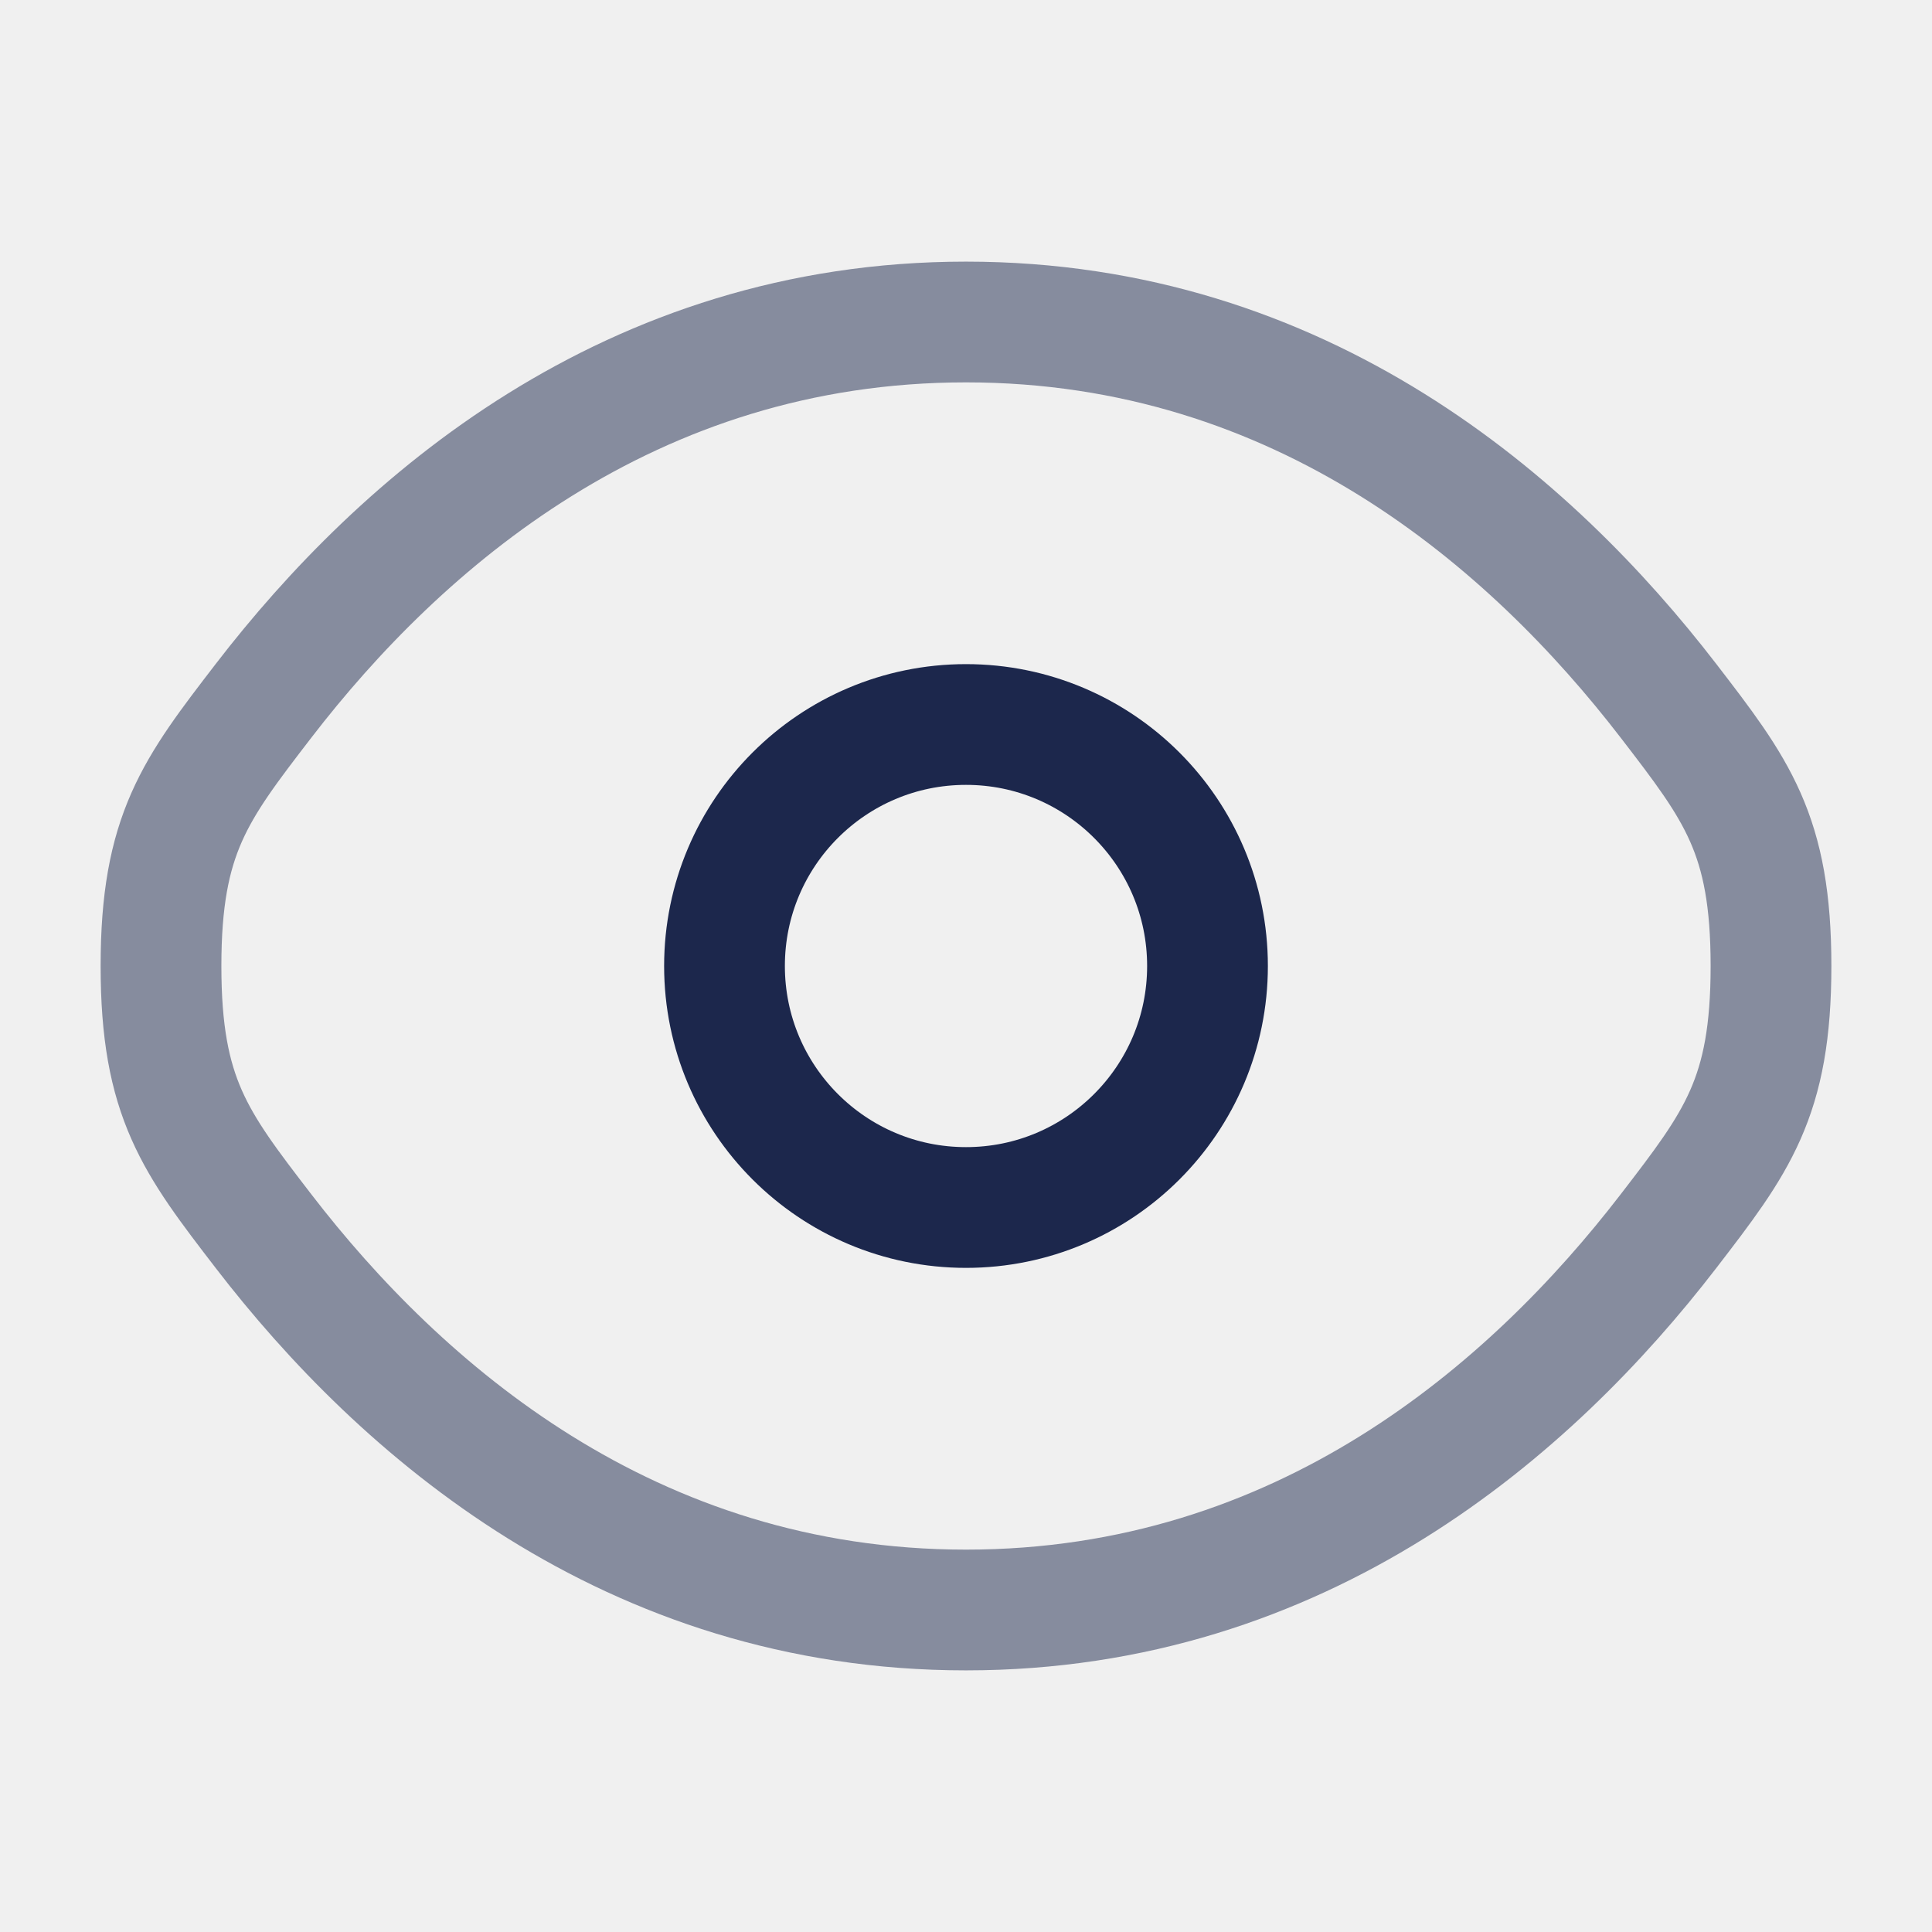
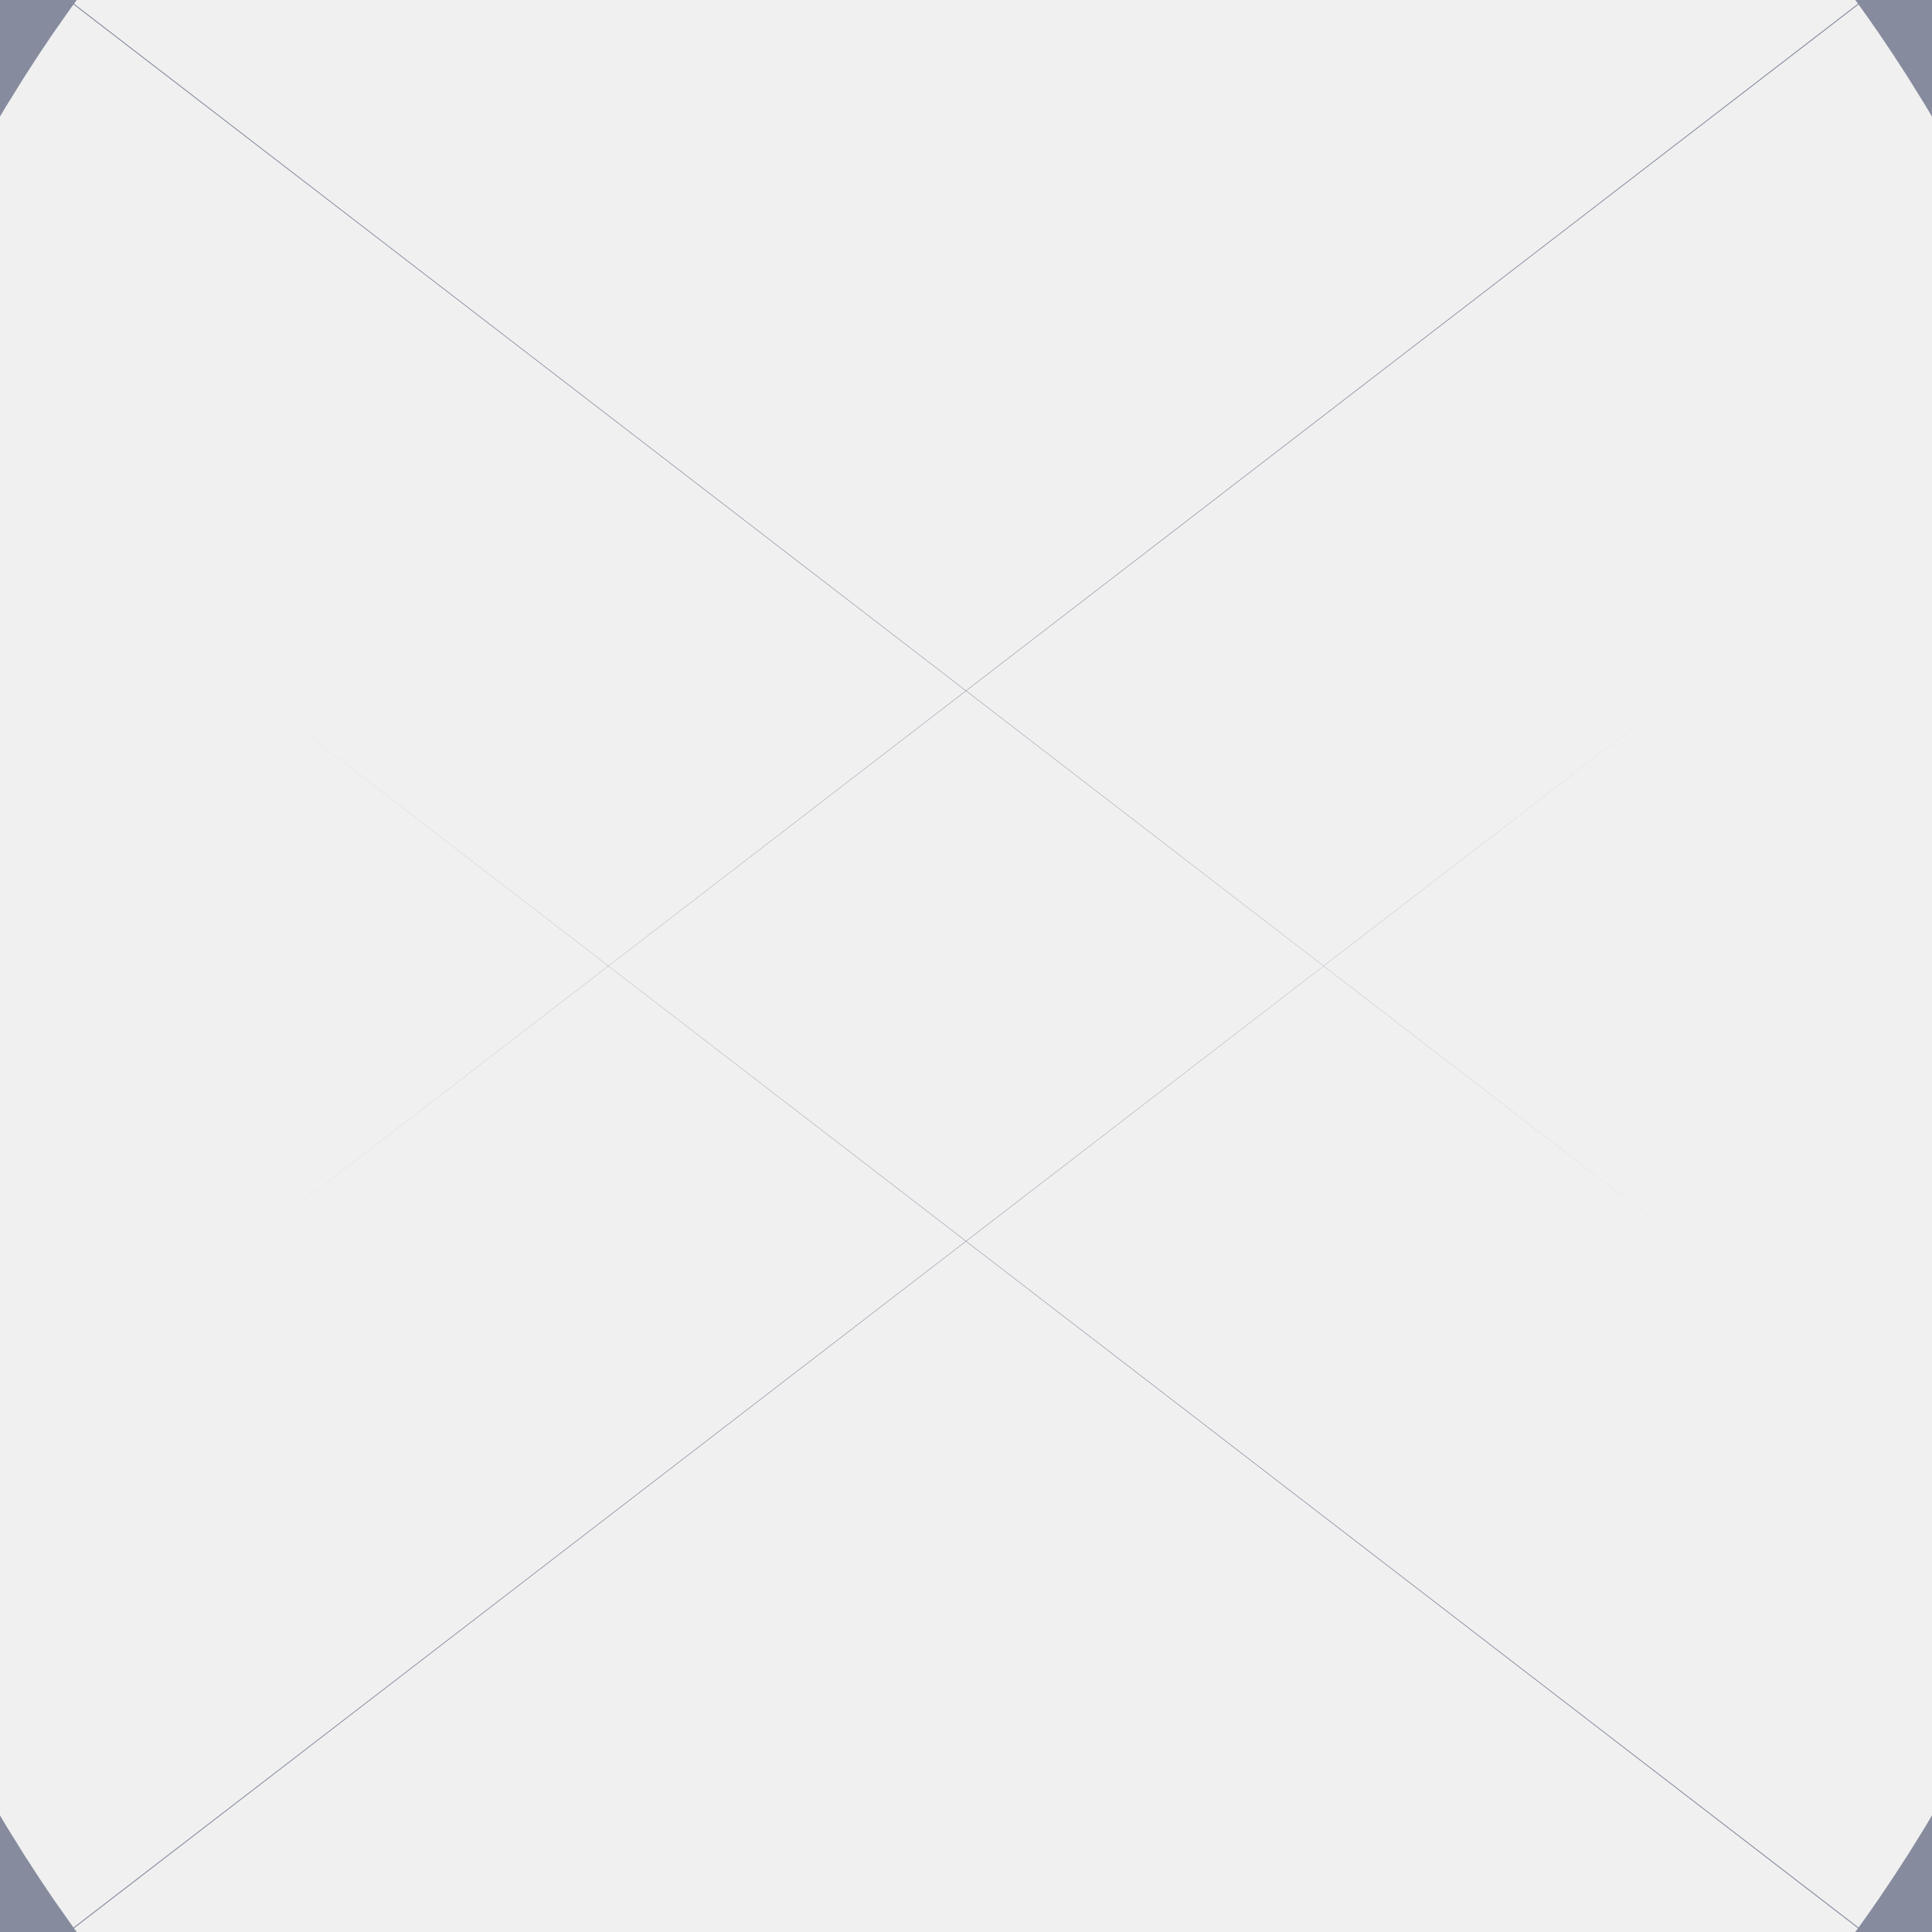
- <svg xmlns="http://www.w3.org/2000/svg" width="800px" height="800px" viewBox="0 0 24 24" fill="none">
-   <path opacity="0.5" d="M3.275 15.296C2.425 14.191 2 13.639 2 12C2 10.361 2.425 9.809 3.275 8.704C4.972 6.5 7.818 4 12 4C16.182 4 19.028 6.5 20.725 8.704C21.575 9.809 22 10.361 22 12C22 13.639 21.575 14.191 20.725 15.296C19.028 17.5 16.182 20 12 20C7.818 20 4.972 17.5 3.275 15.296Z" stroke="#1C274C" stroke-width="1.5" />
-   <path d="M15 12C15 13.657 13.657 15 12 15C10.343 15 9 13.657 9 12C9 10.343 10.343 9 12 9C13.657 9 15 10.343 15 12Z" stroke="#1C274C" stroke-width="1.5" />
+ <svg xmlns="http://www.w3.org/2000/svg" width="24" height="24" viewBox="0 0 24 24" fill="none">
+   <g clip-path="url(#clip0_6_49)">
+     <path opacity="0.5" d="M3.275 15.296C2.425 14.191 2 13.639 2 12C2 10.361 2.425 9.809 3.275 8.704C4.972 6.5 7.818 4 12 4C16.182 4 19.028 6.5 20.725 8.704C21.575 9.809 22 10.361 22 12C22 13.639 21.575 14.191 20.725 15.296C19.028 17.5 16.182 20 12 20C7.818 20 4.972 17.5 3.275 15.296Z" stroke="#1C274C" stroke-width="50" />
+     <path d="M15 12C15 13.657 13.657 15 12 15C10.343 15 9 13.657 9 12C9 10.343 10.343 9 12 9C13.657 9 15 10.343 15 12Z" stroke="#1C274C" stroke-width="50" />
+   </g>
+   <defs>
+     <clipPath id="clip0_6_49">
+       <rect width="24" height="24" fill="white" />
+     </clipPath>
+   </defs>
</svg>
